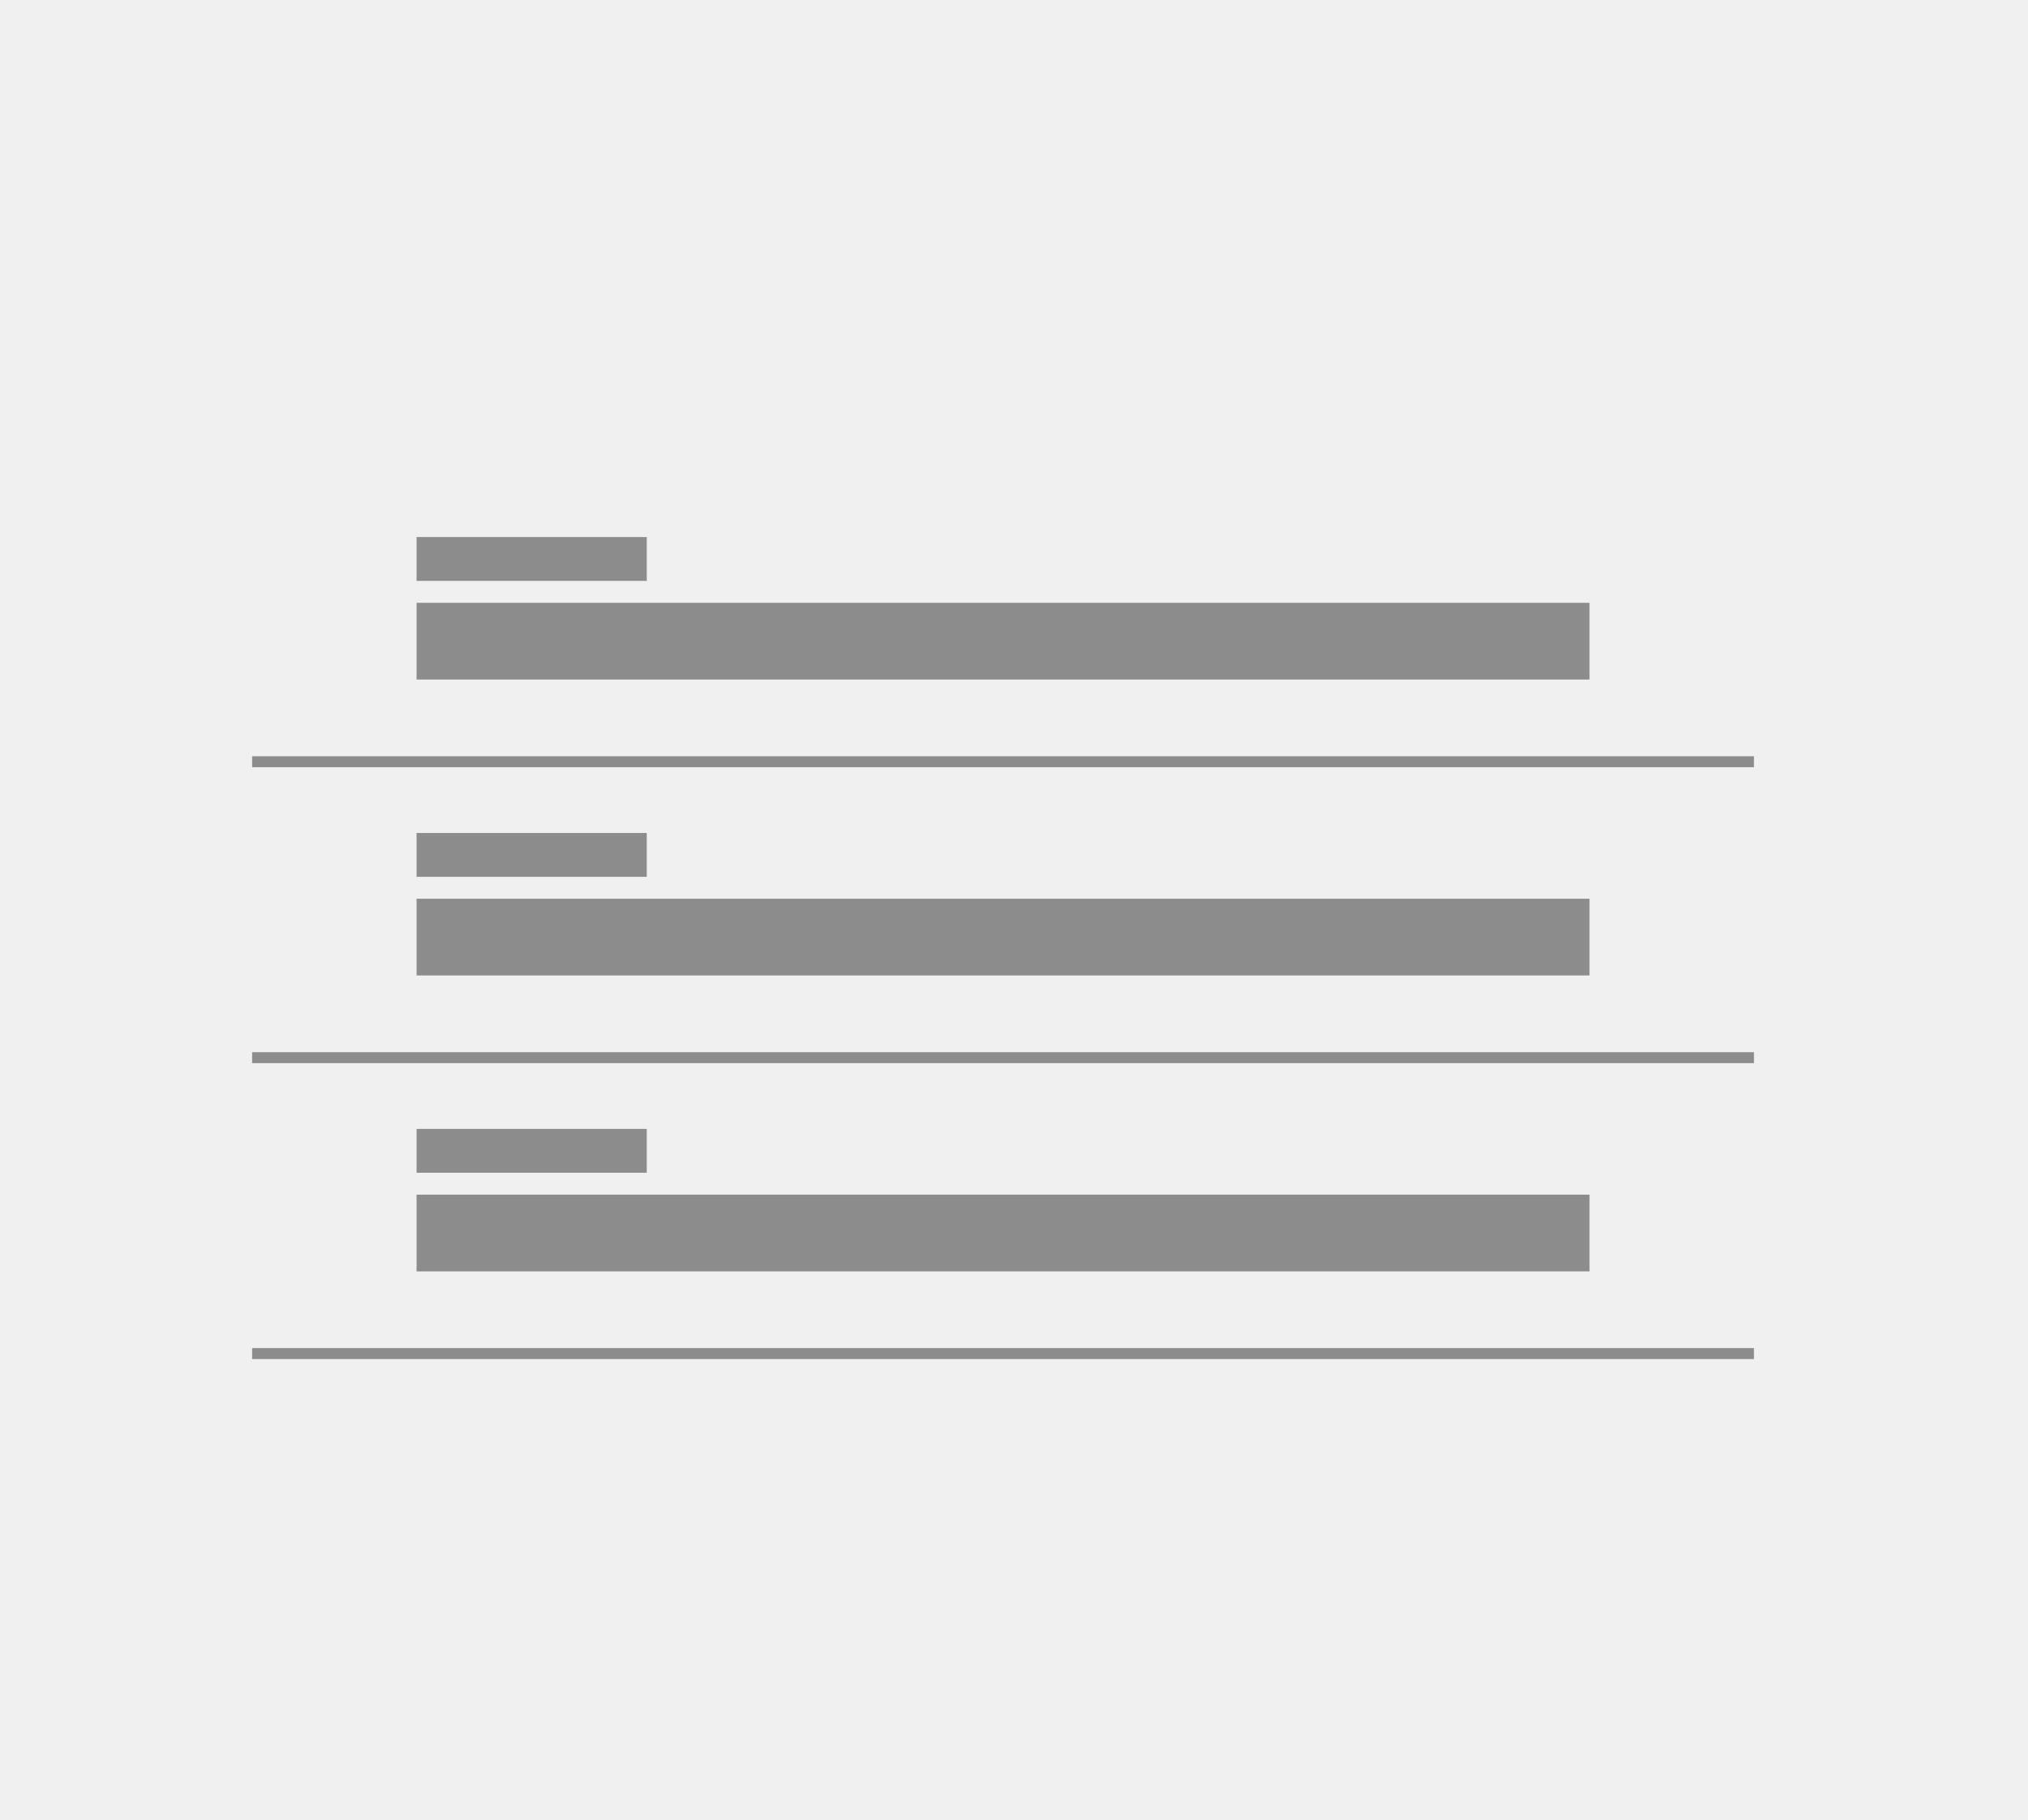
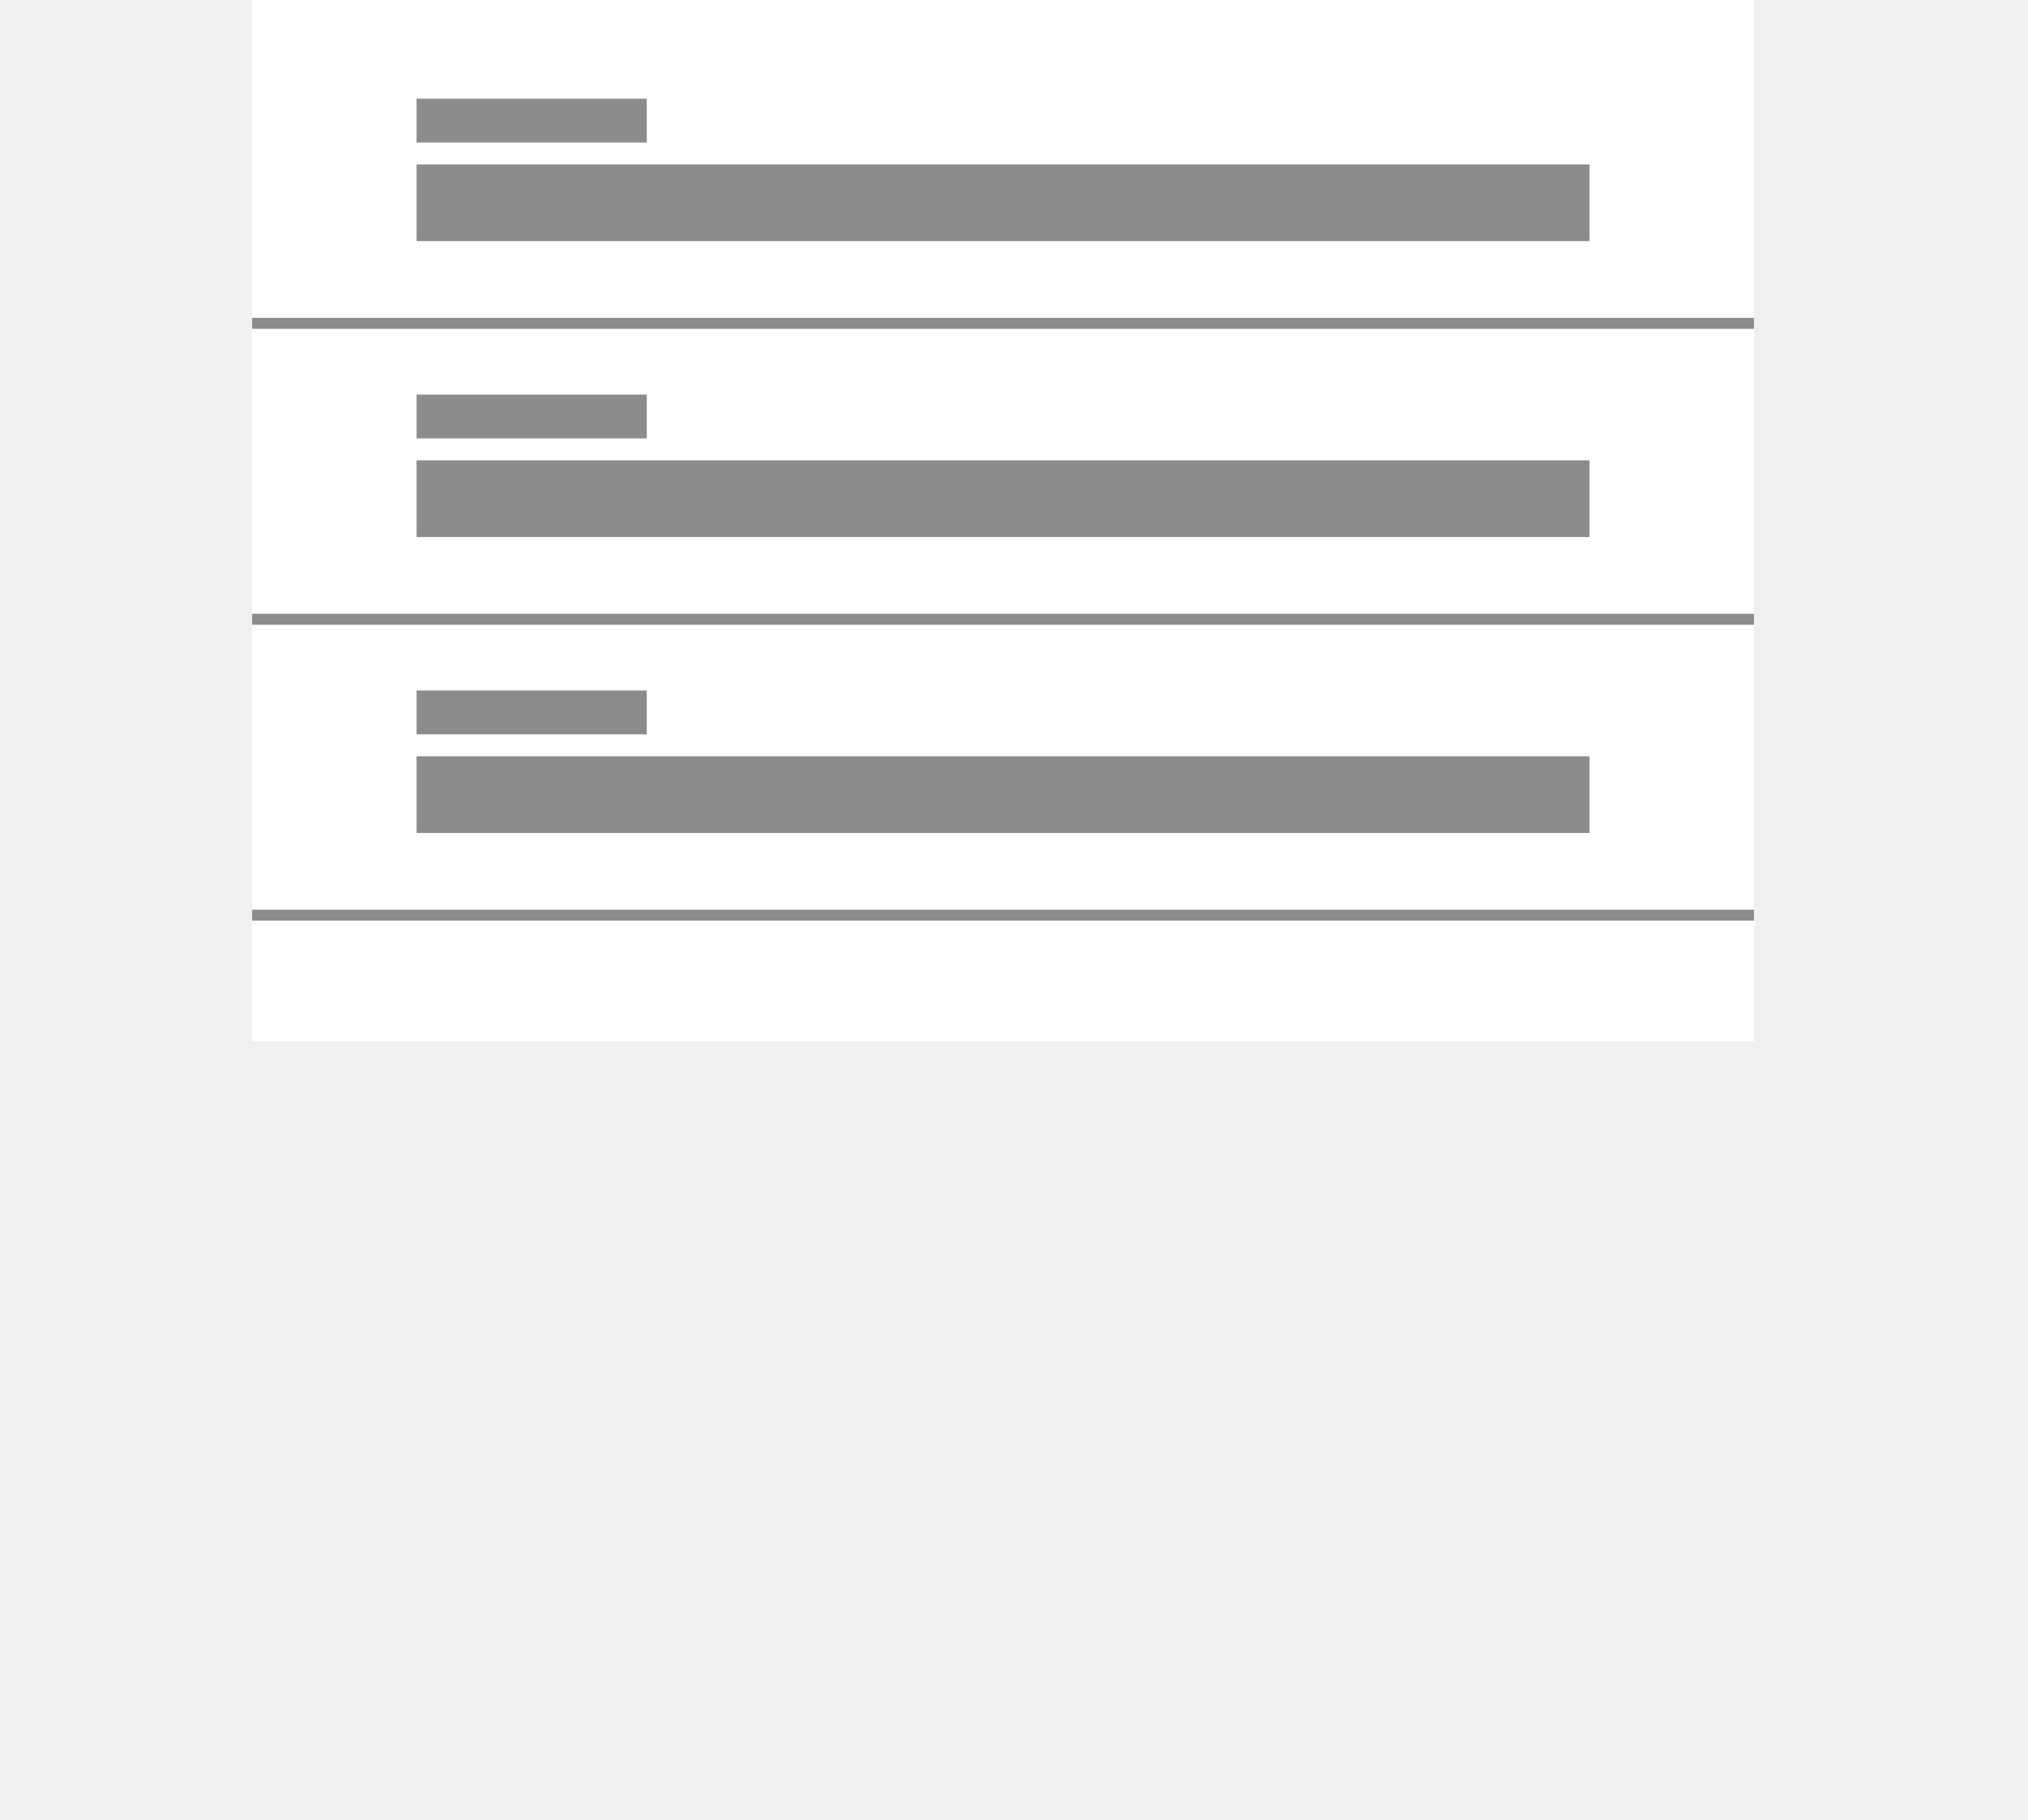
<svg xmlns="http://www.w3.org/2000/svg" width="185" height="166" viewBox="0 0 185 166" fill="none">
-   <rect x="38" y="55" width="107" height="7" fill="#8C8C8C" />
-   <rect x="23" y="69" width="137" height="1" fill="#8C8C8C" />
-   <rect x="38" y="49" width="21" height="4" fill="#8C8C8C" />
-   <rect x="38" y="82" width="107" height="7" fill="#8C8C8C" />
-   <rect x="23" y="96" width="137" height="1" fill="#8C8C8C" />
-   <rect x="38" y="76" width="21" height="4" fill="#8C8C8C" />
-   <rect x="38" y="109" width="107" height="7" fill="#8C8C8C" />
-   <rect x="23" y="123" width="137" height="1" fill="#8C8C8C" />
-   <rect x="38" y="103" width="21" height="4" fill="#8C8C8C" />
+   <rect x="23" y="0" width="137" height="95" fill="white" />
+   <rect x="38" y="15" width="107" height="7" fill="#8C8C8C" />
+   <rect x="23" y="29" width="137" height="1" fill="#8C8C8C" />
+   <rect x="38" y="9" width="21" height="4" fill="#8C8C8C" />
+   <rect x="38" y="42" width="107" height="7" fill="#8C8C8C" />
+   <rect x="23" y="56" width="137" height="1" fill="#8C8C8C" />
+   <rect x="38" y="36" width="21" height="4" fill="#8C8C8C" />
+   <rect x="38" y="69" width="107" height="7" fill="#8C8C8C" />
+   <rect x="23" y="83" width="137" height="1" fill="#8C8C8C" />
+   <rect x="38" y="63" width="21" height="4" fill="#8C8C8C" />
  <defs>
    <filter id="filter0_d_1004_110" x="0" y="0" width="184.981" height="166" filterUnits="userSpaceOnUse" color-interpolation-filters="sRGB">
      <feFlood flood-opacity="0" result="BackgroundImageFix" />
      <feColorMatrix in="SourceAlpha" type="matrix" values="0 0 0 0 0 0 0 0 0 0 0 0 0 0 0 0 0 0 127 0" result="hardAlpha" />
      <feOffset dy="4" />
      <feGaussianBlur stdDeviation="2" />
      <feComposite in2="hardAlpha" operator="out" />
      <feColorMatrix type="matrix" values="0 0 0 0 0 0 0 0 0 0 0 0 0 0 0 0 0 0 0.25 0" />
      <feBlend mode="normal" in2="BackgroundImageFix" result="effect1_dropShadow_1004_110" />
      <feBlend mode="normal" in="SourceGraphic" in2="effect1_dropShadow_1004_110" result="shape" />
    </filter>
  </defs>
</svg>
